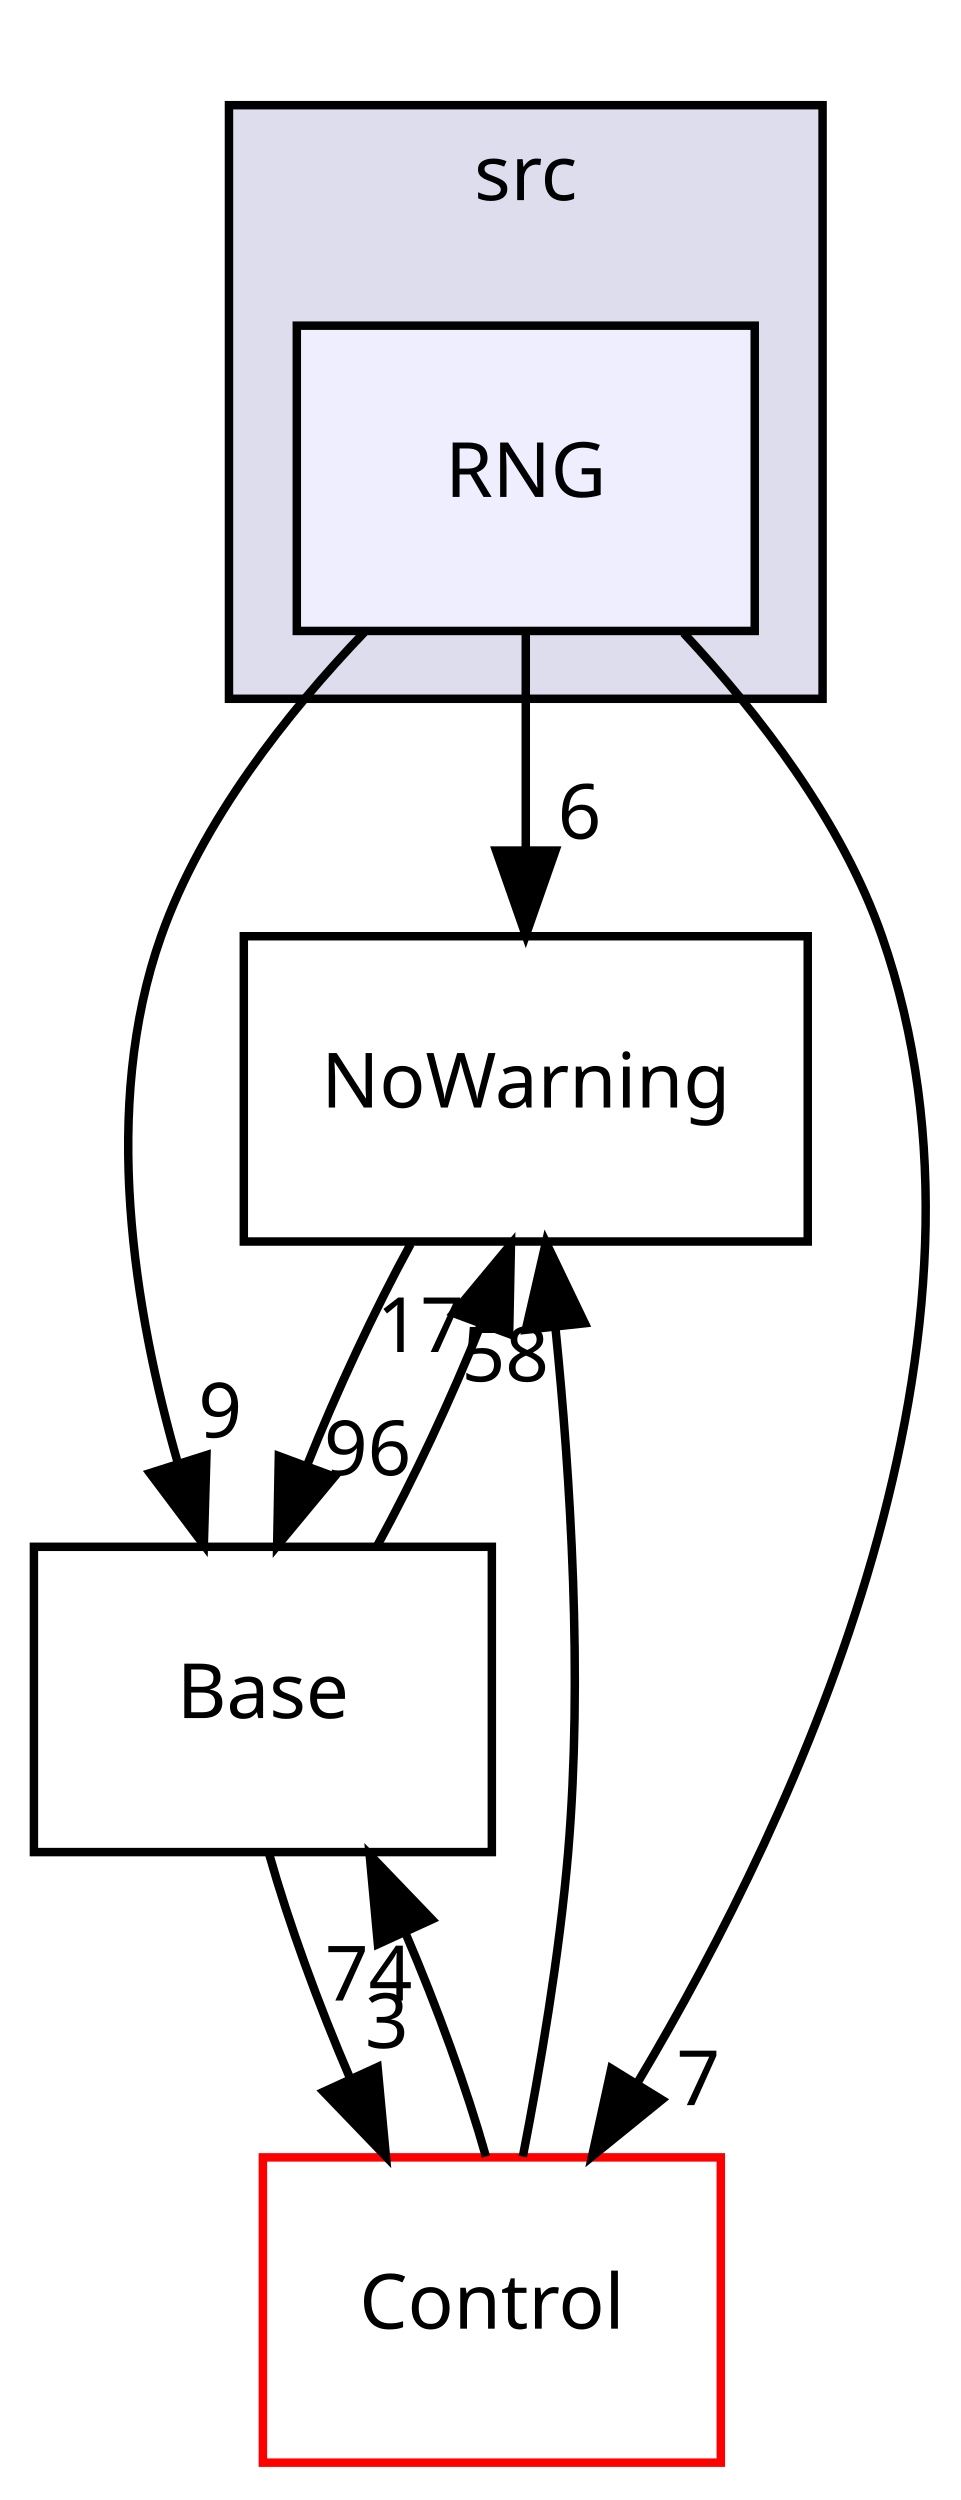
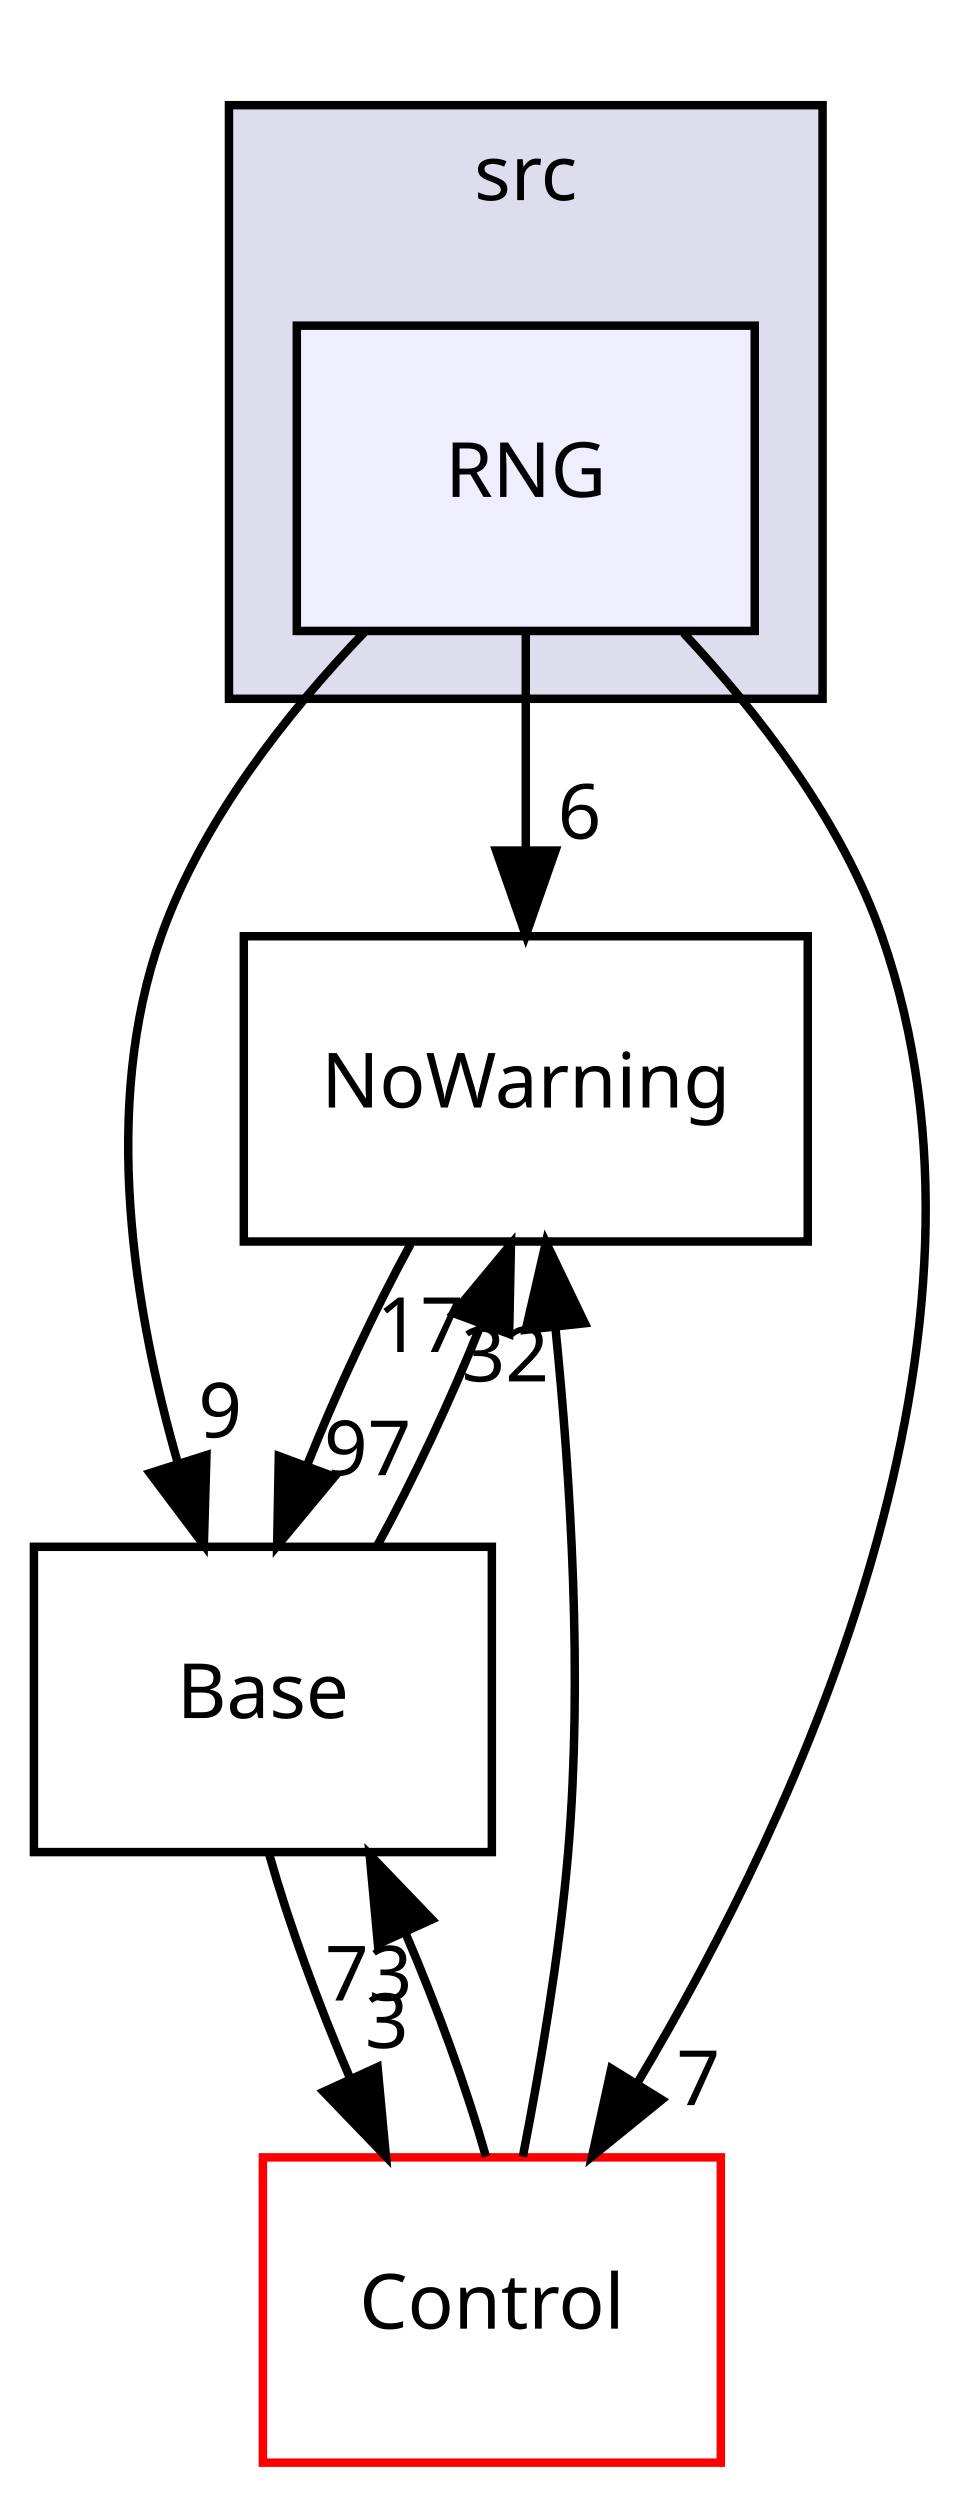
<svg xmlns="http://www.w3.org/2000/svg" xmlns:xlink="http://www.w3.org/1999/xlink" width="113pt" height="294pt" viewBox="0.00 0.00 113.31 294.00">
  <g id="graph0" class="graph" transform="scale(1 1) rotate(0) translate(4 290)">
    <g id="clust1" class="cluster">
      <g id="a_clust1">
        <a xlink:href="dir_68267d1309a1af8e8297ef4c3efbcdba.html" target="_top" xlink:title="src">
          <polygon fill="#ddddee" stroke="black" points="23,-208 23,-278 93,-278 93,-208 23,-208" />
          <text text-anchor="middle" x="58" y="-266.8" font-family="sans-serif" font-size="9.00">src</text>
        </a>
      </g>
    </g>
    <g id="node1" class="node">
      <g id="a_node1">
        <a xlink:href="dir_349519ce8f154b6252d6d70ee915b7d5.html" target="_top" xlink:title="RNG">
          <polygon fill="#eeeeff" stroke="black" points="85,-252 31,-252 31,-216 85,-216 85,-252" />
          <text text-anchor="middle" x="58" y="-231.8" font-family="sans-serif" font-size="9.00">RNG</text>
        </a>
      </g>
    </g>
    <g id="node2" class="node">
      <g id="a_node2">
        <a xlink:href="dir_7e34f0efff2ff25c5f7cf9ee4af7a0ce.html" target="_top" xlink:title="NoWarning">
          <polygon fill="none" stroke="black" points="91.25,-180 24.75,-180 24.75,-144 91.25,-144 91.25,-180" />
          <text text-anchor="middle" x="58" y="-159.8" font-family="sans-serif" font-size="9.00">NoWarning</text>
        </a>
      </g>
    </g>
    <g id="edge1" class="edge">
      <path fill="none" stroke="black" d="M58,-215.697C58,-207.983 58,-198.712 58,-190.112" />
      <polygon fill="black" stroke="black" points="61.5,-190.104 58,-180.104 54.5,-190.104 61.5,-190.104" />
      <g id="a_edge1-headlabel">
        <a xlink:href="dir_000027_000003.html" target="_top" xlink:title="6">
          <text text-anchor="middle" x="64.339" y="-191.499" font-family="sans-serif" font-size="9.00">6</text>
        </a>
      </g>
    </g>
    <g id="node3" class="node">
      <g id="a_node3">
        <a xlink:href="dir_4814b1a558d470c33d85e65dbde02eaa.html" target="_top" xlink:title="Base">
          <polygon fill="none" stroke="black" points="54,-108 0,-108 0,-72 54,-72 54,-108" />
          <text text-anchor="middle" x="27" y="-87.8" font-family="sans-serif" font-size="9.00">Base</text>
        </a>
      </g>
    </g>
    <g id="edge2" class="edge">
      <path fill="none" stroke="black" d="M38.961,-215.837C29.824,-206.3 19.832,-193.624 15,-180 7.866,-159.884 11.793,-135.832 16.992,-117.806" />
      <polygon fill="black" stroke="black" points="20.345,-118.81 20.037,-108.22 13.673,-116.691 20.345,-118.81" />
      <g id="a_edge2-headlabel">
        <a xlink:href="dir_000027_000002.html" target="_top" xlink:title="9">
          <text text-anchor="middle" x="21.963" y="-120.896" font-family="sans-serif" font-size="9.00">9</text>
        </a>
      </g>
    </g>
    <g id="node4" class="node">
      <g id="a_node4">
        <a xlink:href="dir_3ff0826a6d651abbf0f532354e1ac7dc.html" target="_top" xlink:title="Control">
          <polygon fill="none" stroke="red" points="81,-36 27,-36 27,-0 81,-0 81,-36" />
          <text text-anchor="middle" x="54" y="-15.8" font-family="sans-serif" font-size="9.00">Control</text>
        </a>
      </g>
    </g>
    <g id="edge3" class="edge">
      <path fill="none" stroke="black" d="M76.604,-215.756C85.531,-206.198 95.29,-193.527 100,-180 116.356,-133.025 90.297,-76.918 71.216,-44.874" />
      <polygon fill="black" stroke="black" points="74.045,-42.793 65.817,-36.119 68.087,-46.468 74.045,-42.793" />
      <g id="a_edge3-headlabel">
        <a xlink:href="dir_000027_000004.html" target="_top" xlink:title="7">
          <text text-anchor="middle" x="78.348" y="-42.163" font-family="sans-serif" font-size="9.00">7</text>
        </a>
      </g>
    </g>
    <g id="edge4" class="edge">
      <path fill="none" stroke="black" d="M44.421,-143.697C40.117,-135.813 35.687,-126.304 32.184,-117.546" />
      <polygon fill="black" stroke="black" points="35.441,-116.261 28.68,-108.104 28.878,-118.697 35.441,-116.261" />
      <g id="a_edge4-headlabel">
-         <a xlink:href="dir_000003_000002.html" target="_top" xlink:title="96">
-           <text text-anchor="middle" x="39.353" y="-116.443" font-family="sans-serif" font-size="9.00">96</text>
+         <a xlink:href="dir_000003_000002.html" target="_top" xlink:title="97">
+           <text text-anchor="middle" x="39.353" y="-116.443" font-family="sans-serif" font-size="9.00">97</text>
        </a>
      </g>
    </g>
    <g id="edge5" class="edge">
      <path fill="none" stroke="black" d="M40.47,-108.104C44.772,-115.96 49.209,-125.462 52.727,-134.232" />
      <polygon fill="black" stroke="black" points="49.482,-135.548 56.253,-143.697 56.041,-133.104 49.482,-135.548" />
      <g id="a_edge5-headlabel">
        <a xlink:href="dir_000002_000003.html" target="_top" xlink:title="17">
          <text text-anchor="middle" x="45.566" y="-130.97" font-family="sans-serif" font-size="9.00">17</text>
        </a>
      </g>
    </g>
    <g id="edge6" class="edge">
      <path fill="none" stroke="black" d="M27.758,-71.697C30.01,-63.728 33.509,-54.099 37.31,-45.264" />
      <polygon fill="black" stroke="black" points="40.523,-46.653 41.508,-36.104 34.16,-43.737 40.523,-46.653" />
      <g id="a_edge6-headlabel">
        <a xlink:href="dir_000002_000004.html" target="_top" xlink:title="3">
          <text text-anchor="middle" x="41.607" y="-48.904" font-family="sans-serif" font-size="9.00">3</text>
        </a>
      </g>
    </g>
    <g id="edge7" class="edge">
      <path fill="none" stroke="black" d="M57.654,-36.093C59.676,-46.431 61.981,-59.91 63,-72 64.744,-92.688 63.287,-116.135 61.505,-133.768" />
      <polygon fill="black" stroke="black" points="58.003,-133.593 60.379,-143.918 64.96,-134.365 58.003,-133.593" />
      <g id="a_edge7-headlabel">
-         <a xlink:href="dir_000004_000003.html" target="_top" xlink:title="58">
-           <text text-anchor="middle" x="55.577" y="-127.508" font-family="sans-serif" font-size="9.00">58</text>
+         <a xlink:href="dir_000004_000003.html" target="_top" xlink:title="32">
+           <text text-anchor="middle" x="55.577" y="-127.508" font-family="sans-serif" font-size="9.00">32</text>
        </a>
      </g>
    </g>
    <g id="edge8" class="edge">
      <path fill="none" stroke="black" d="M53.298,-36.104C51.067,-44.045 47.581,-53.666 43.785,-62.515" />
      <polygon fill="black" stroke="black" points="40.562,-61.147 39.59,-71.697 46.929,-64.055 40.562,-61.147" />
      <g id="a_edge8-headlabel">
-         <a xlink:href="dir_000004_000002.html" target="_top" xlink:title="74">
-           <text text-anchor="middle" x="39.473" y="-54.497" font-family="sans-serif" font-size="9.00">74</text>
+         <a xlink:href="dir_000004_000002.html" target="_top" xlink:title="73">
+           <text text-anchor="middle" x="39.473" y="-54.497" font-family="sans-serif" font-size="9.00">73</text>
        </a>
      </g>
    </g>
  </g>
</svg>
